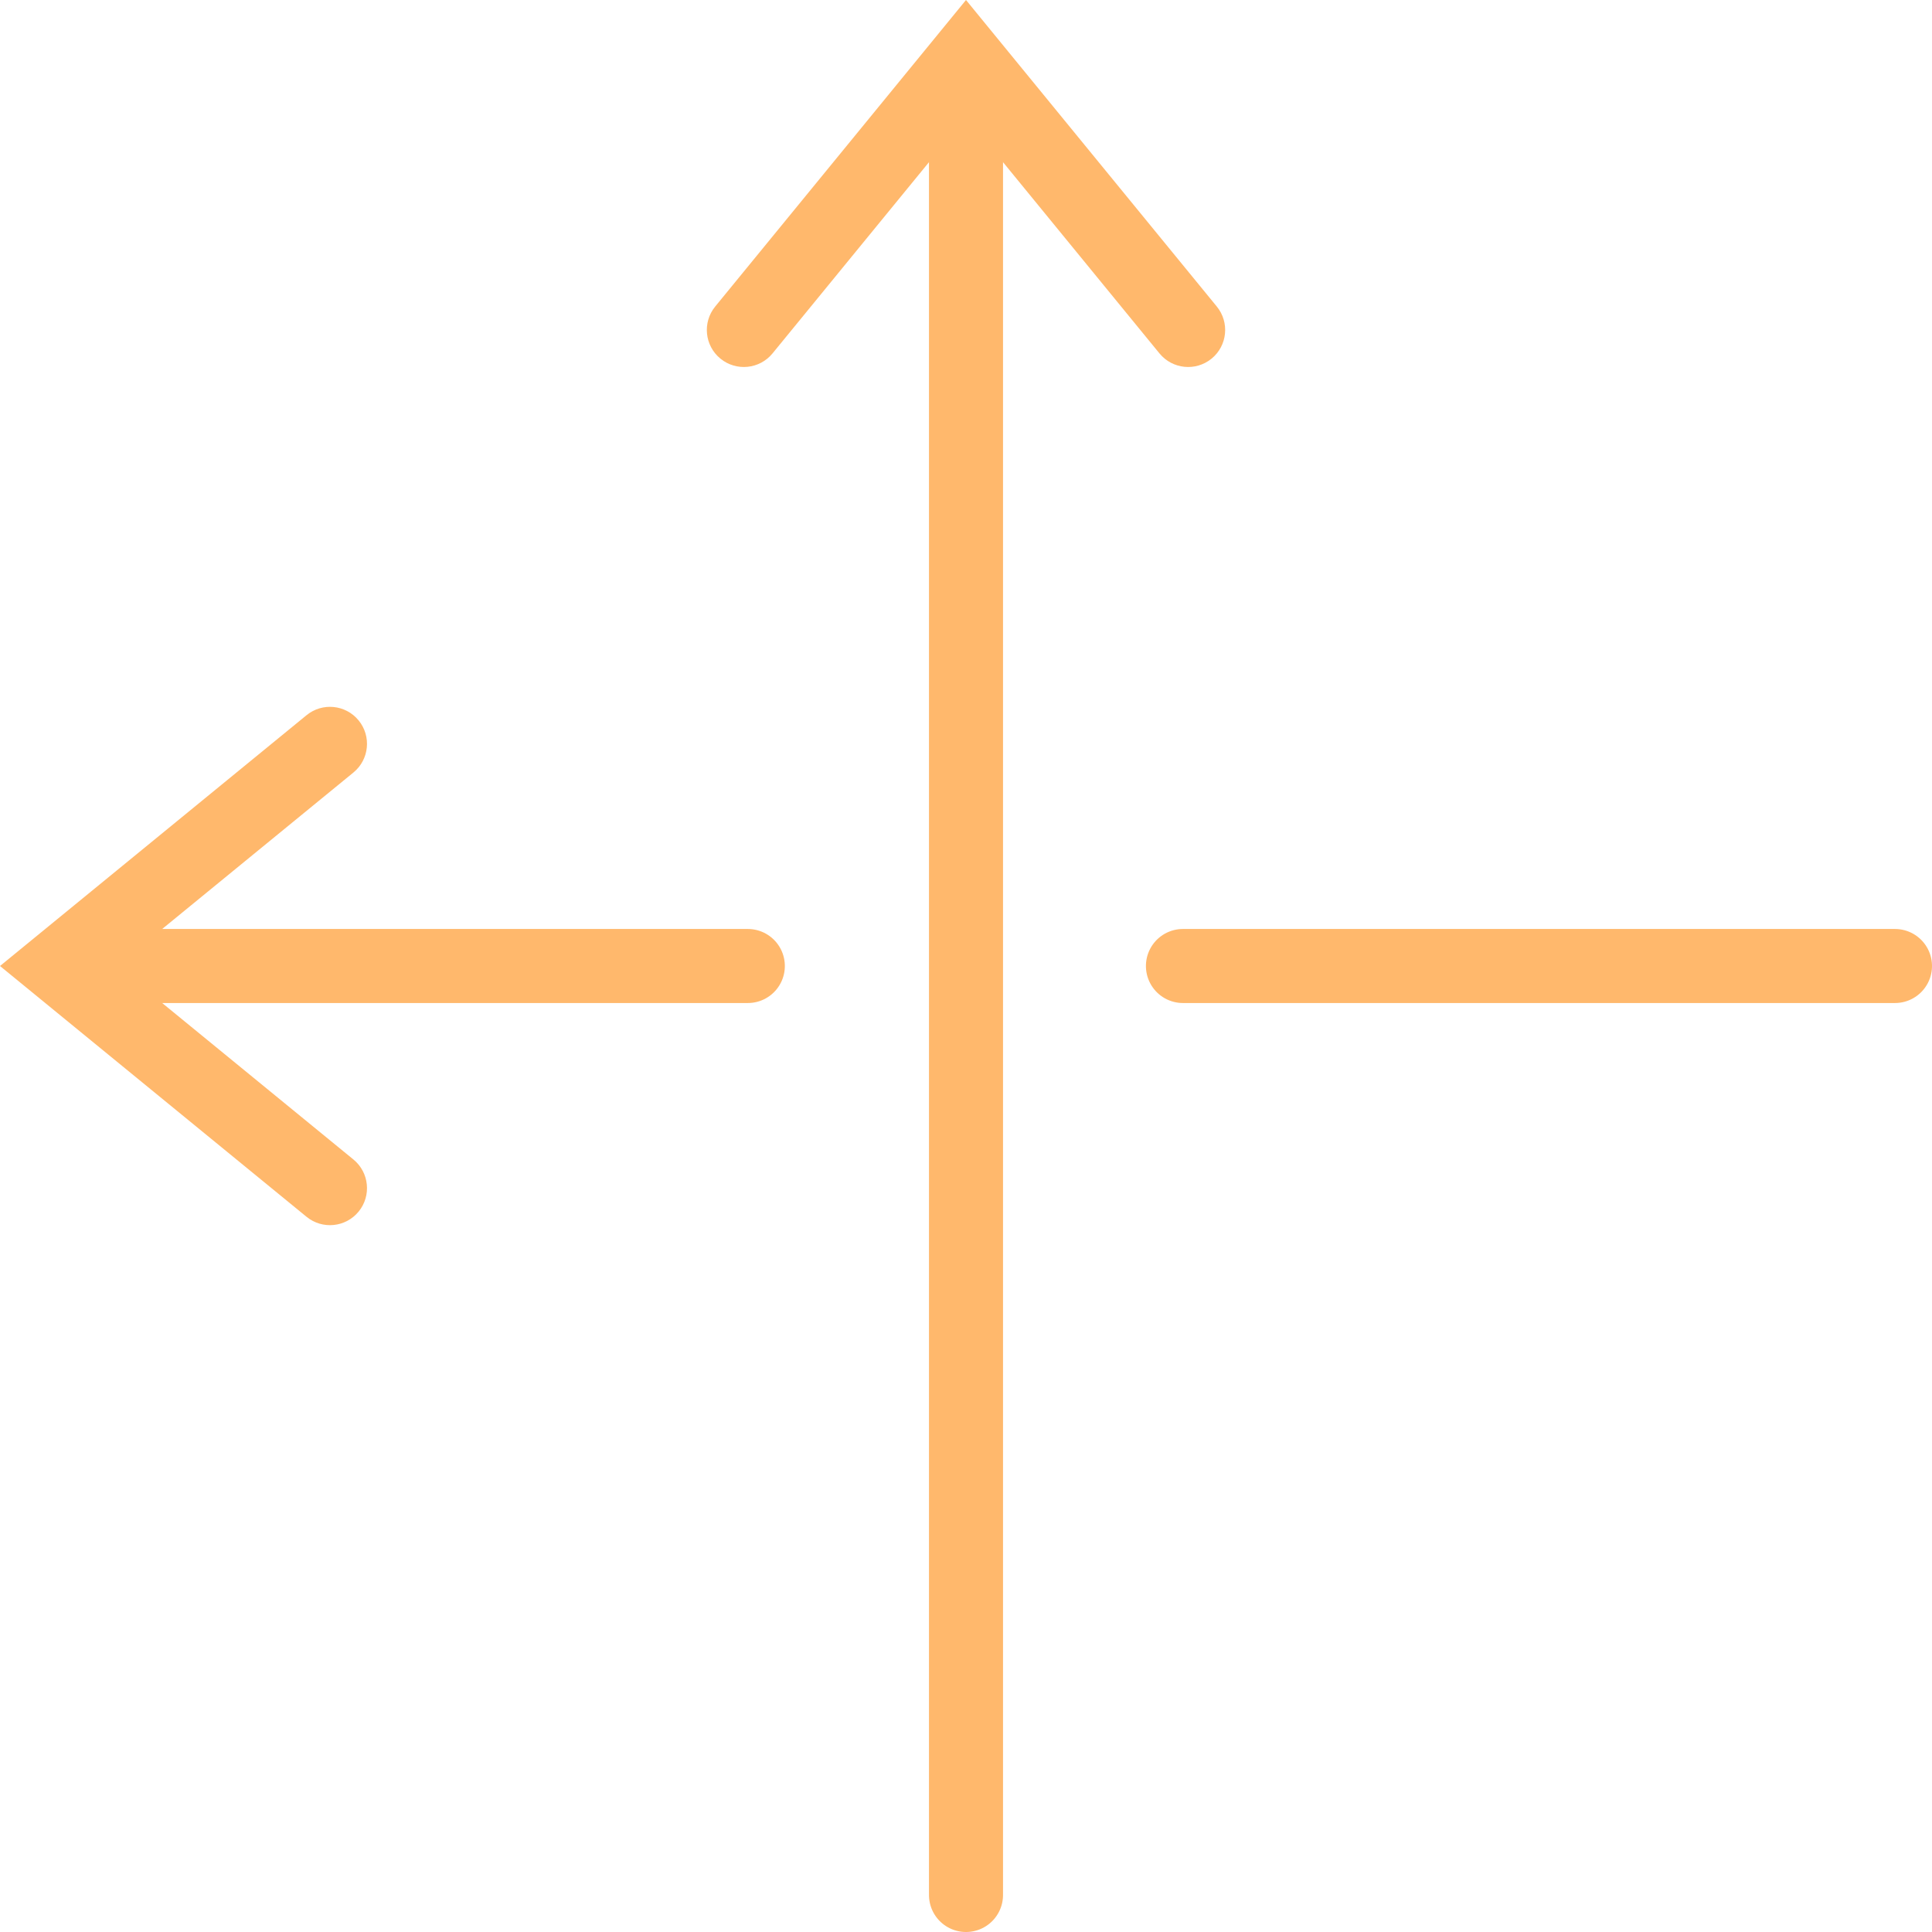
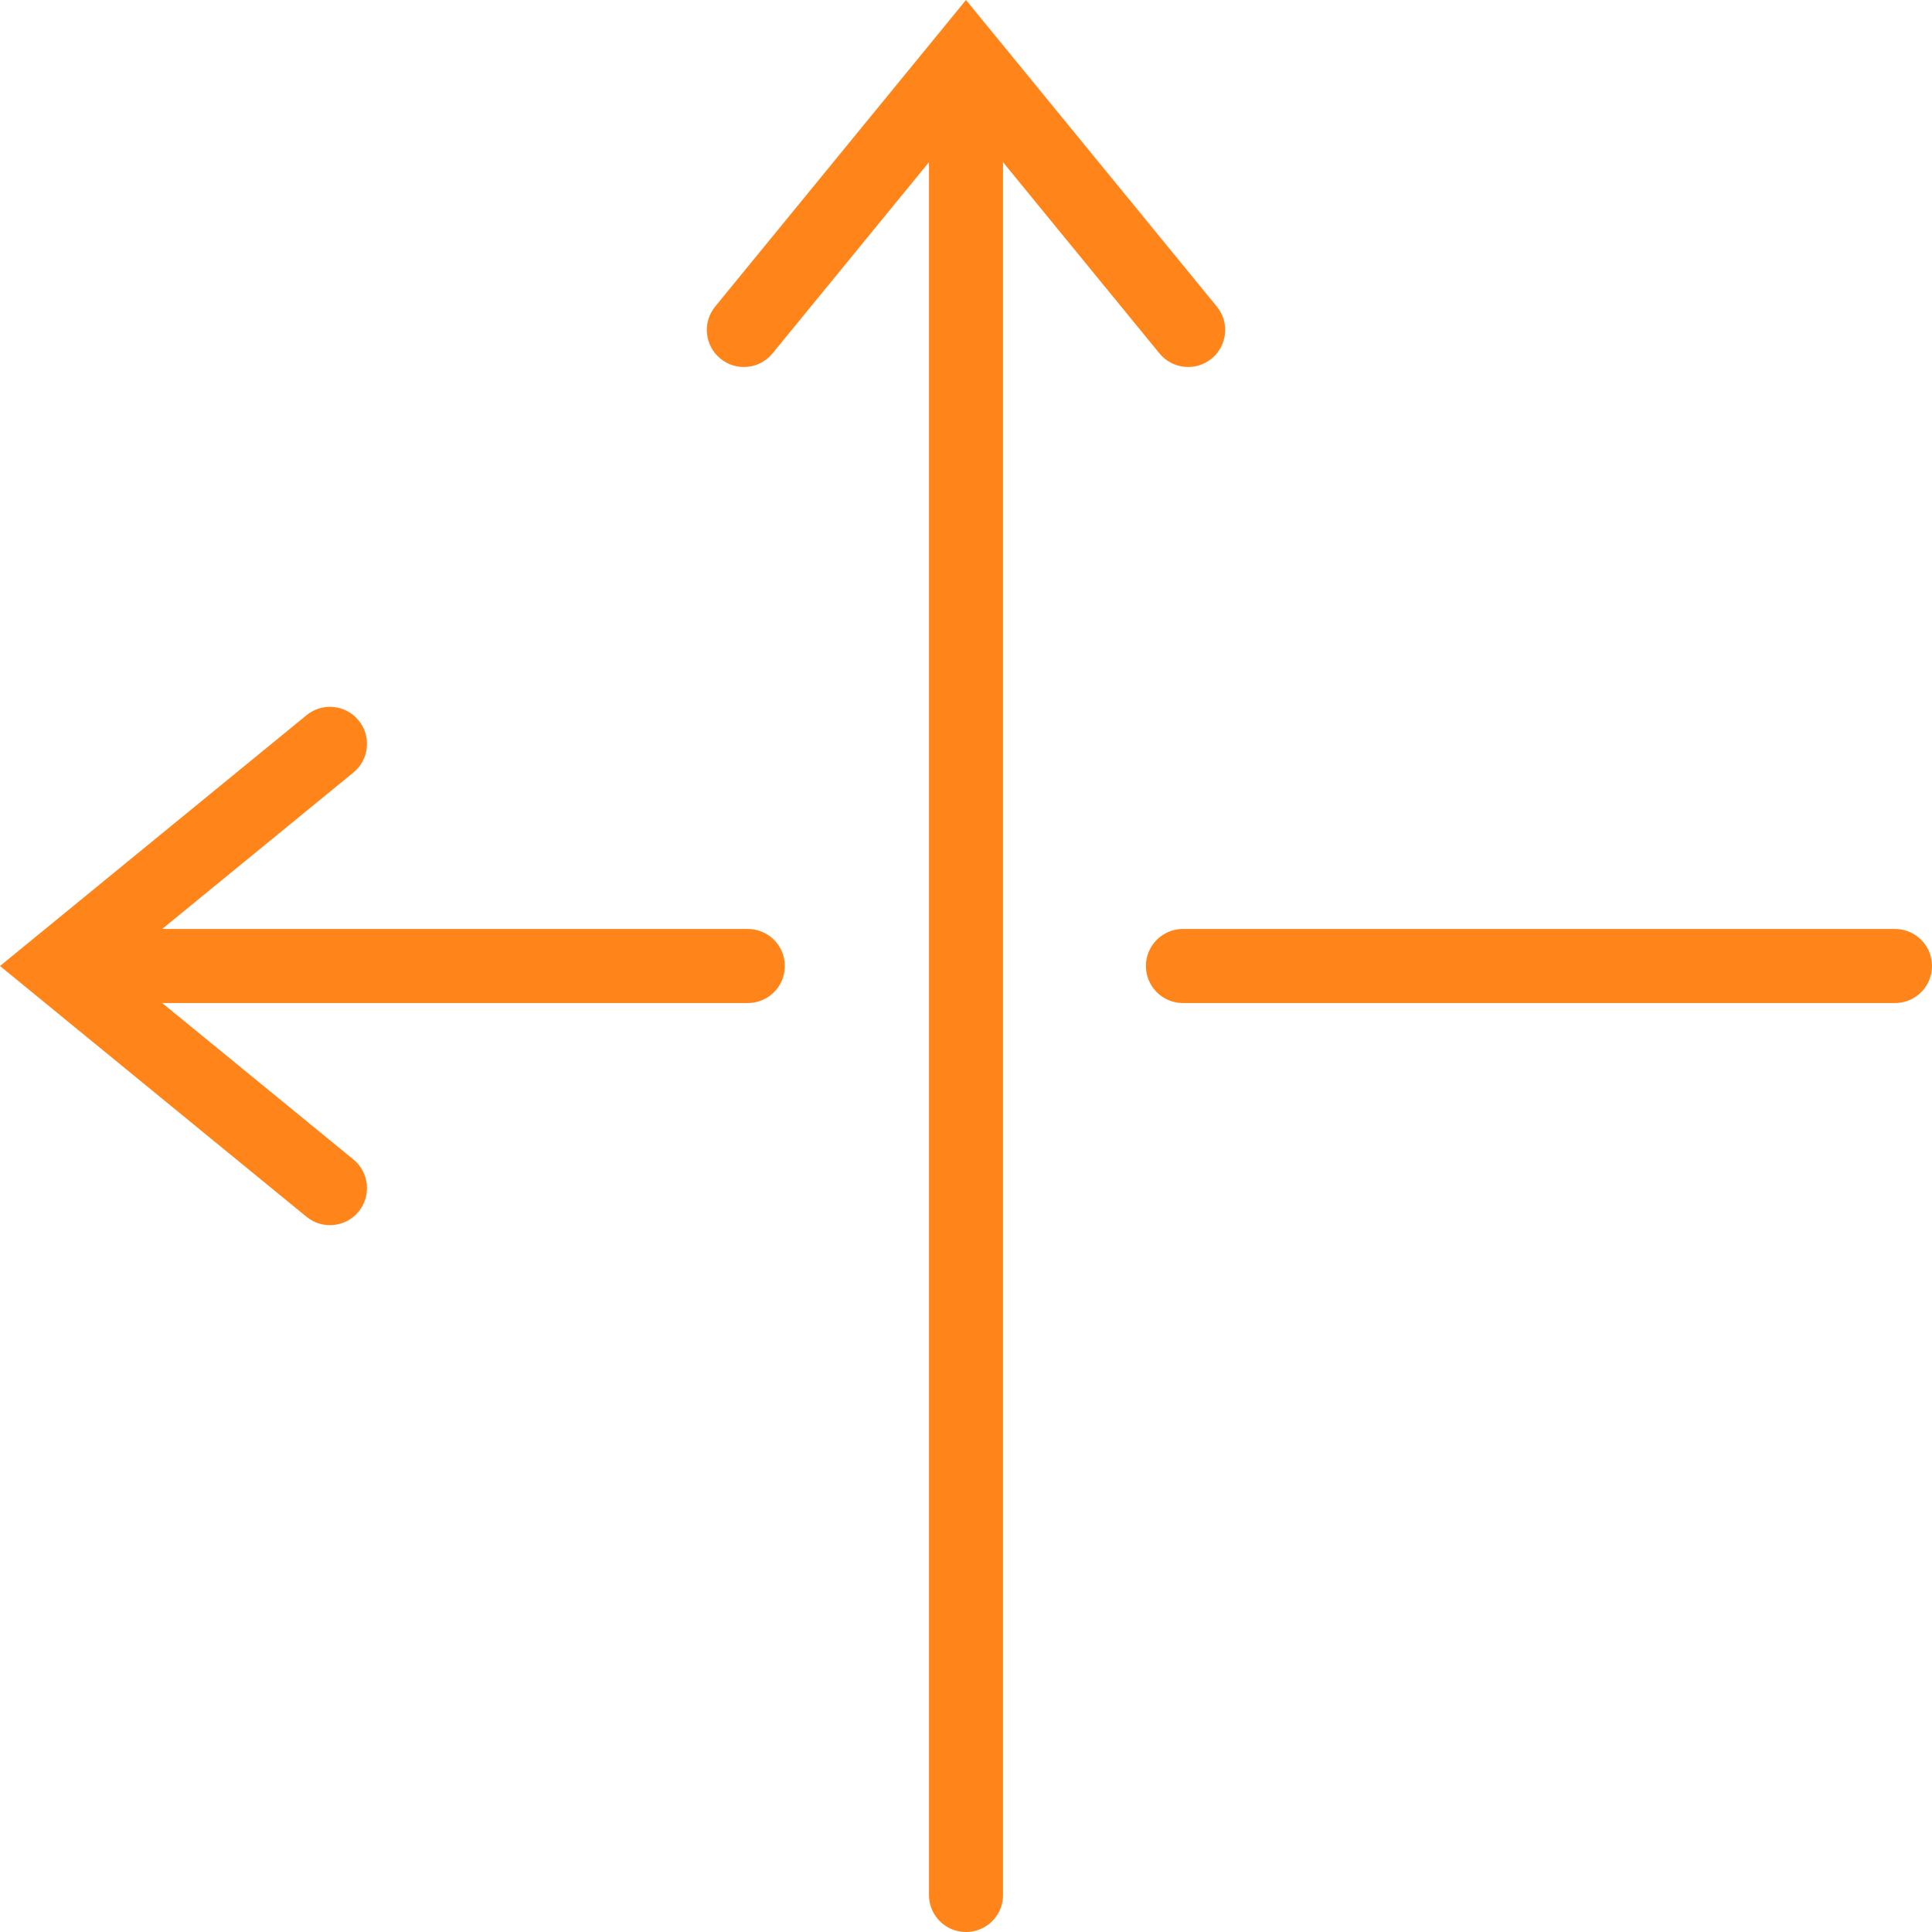
<svg xmlns="http://www.w3.org/2000/svg" stroke-miterlimit="10" style="clip-rule:evenodd;fill-rule:nonzero;stroke-linecap:round;stroke-linejoin:round" version="1.1" viewBox="0 0 1019.467 1019.467" xml:space="preserve" id="svg7" class="">
  <defs id="defs1" />
  <g id="g8" transform="rotate(90,495.0987,504.8323)">
-     <path d="M 500,949.543 V 605.325 m 0,-229.602 V 0" fill="none" class="" stroke="#ffb86c" stroke-linecap="butt" stroke-linejoin="miter" stroke-width="39.073" id="path2" style="clip-rule:evenodd;fill-rule:nonzero;stroke-linecap:round;stroke-linejoin:round" />
-     <path d="m 367.661,838.183 117.219,143.268 15.12,18.48 15.12,-18.48 117.219,-143.268 c 6.832,-8.35 5.601,-20.659 -2.749,-27.491 -8.351,-6.832 -20.659,-5.602 -27.492,2.749 L 484.88,956.708 h 30.24 L 397.902,813.441 c -6.833,-8.351 -19.141,-9.581 -27.492,-2.749 -8.35,6.832 -9.581,19.141 -2.749,27.491 z" class="" fill="#ffb86c" id="path3" style="clip-rule:evenodd;fill-rule:nonzero;stroke-linecap:round;stroke-linejoin:round" />
+     <path d="M 500,949.543 V 605.325 m 0,-229.602 V 0" fill="none" class="" stroke="#FF851B" stroke-linecap="butt" stroke-linejoin="miter" stroke-width="39.073" id="path2" style="clip-rule:evenodd;fill-rule:nonzero;stroke-linecap:round;stroke-linejoin:round" />
+     <path d="m 367.661,838.183 117.219,143.268 15.12,18.48 15.12,-18.48 117.219,-143.268 c 6.832,-8.35 5.601,-20.659 -2.749,-27.491 -8.351,-6.832 -20.659,-5.602 -27.492,2.749 L 484.88,956.708 h 30.24 L 397.902,813.441 c -6.833,-8.351 -19.141,-9.581 -27.492,-2.749 -8.35,6.832 -9.581,19.141 -2.749,27.491 z" class="" fill="#FF851B" id="path3" style="clip-rule:evenodd;fill-rule:nonzero;stroke-linecap:round;stroke-linejoin:round" />
  </g>
  <g id="g7" transform="rotate(90,504.9013,504.8323)">
-     <path d="M 161.817,367.661 18.549,484.88 0.069,500 18.549,515.12 161.817,632.339 c 8.35,6.832 20.659,5.601 27.491,-2.749 6.832,-8.351 5.602,-20.659 -2.749,-27.492 L 43.292,484.88 v 30.24 L 186.559,397.902 c 8.351,-6.833 9.581,-19.141 2.749,-27.492 -6.832,-8.35 -19.141,-9.581 -27.491,-2.749 z" class="" fill="#ffb86c" id="path6" style="clip-rule:evenodd;fill-rule:nonzero;stroke-linecap:round;stroke-linejoin:round" />
-     <path d="M 50.457,500 C 135.95,500 1000,500 1000,500" fill="none" class="" stroke="#ffb86c" stroke-linecap="butt" stroke-linejoin="miter" stroke-width="39.073" id="path5" style="clip-rule:evenodd;fill-rule:nonzero;stroke-linecap:round;stroke-linejoin:round" />
+     <path d="M 161.817,367.661 18.549,484.88 0.069,500 18.549,515.12 161.817,632.339 c 8.35,6.832 20.659,5.601 27.491,-2.749 6.832,-8.351 5.602,-20.659 -2.749,-27.492 L 43.292,484.88 v 30.24 L 186.559,397.902 c 8.351,-6.833 9.581,-19.141 2.749,-27.492 -6.832,-8.35 -19.141,-9.581 -27.491,-2.749 z" class="" fill="#FF851B" id="path6" style="clip-rule:evenodd;fill-rule:nonzero;stroke-linecap:round;stroke-linejoin:round" />
+     <path d="M 50.457,500 C 135.95,500 1000,500 1000,500" fill="none" class="" stroke="#FF851B" stroke-linecap="butt" stroke-linejoin="miter" stroke-width="39.073" id="path5" style="clip-rule:evenodd;fill-rule:nonzero;stroke-linecap:round;stroke-linejoin:round" />
  </g>
</svg>
